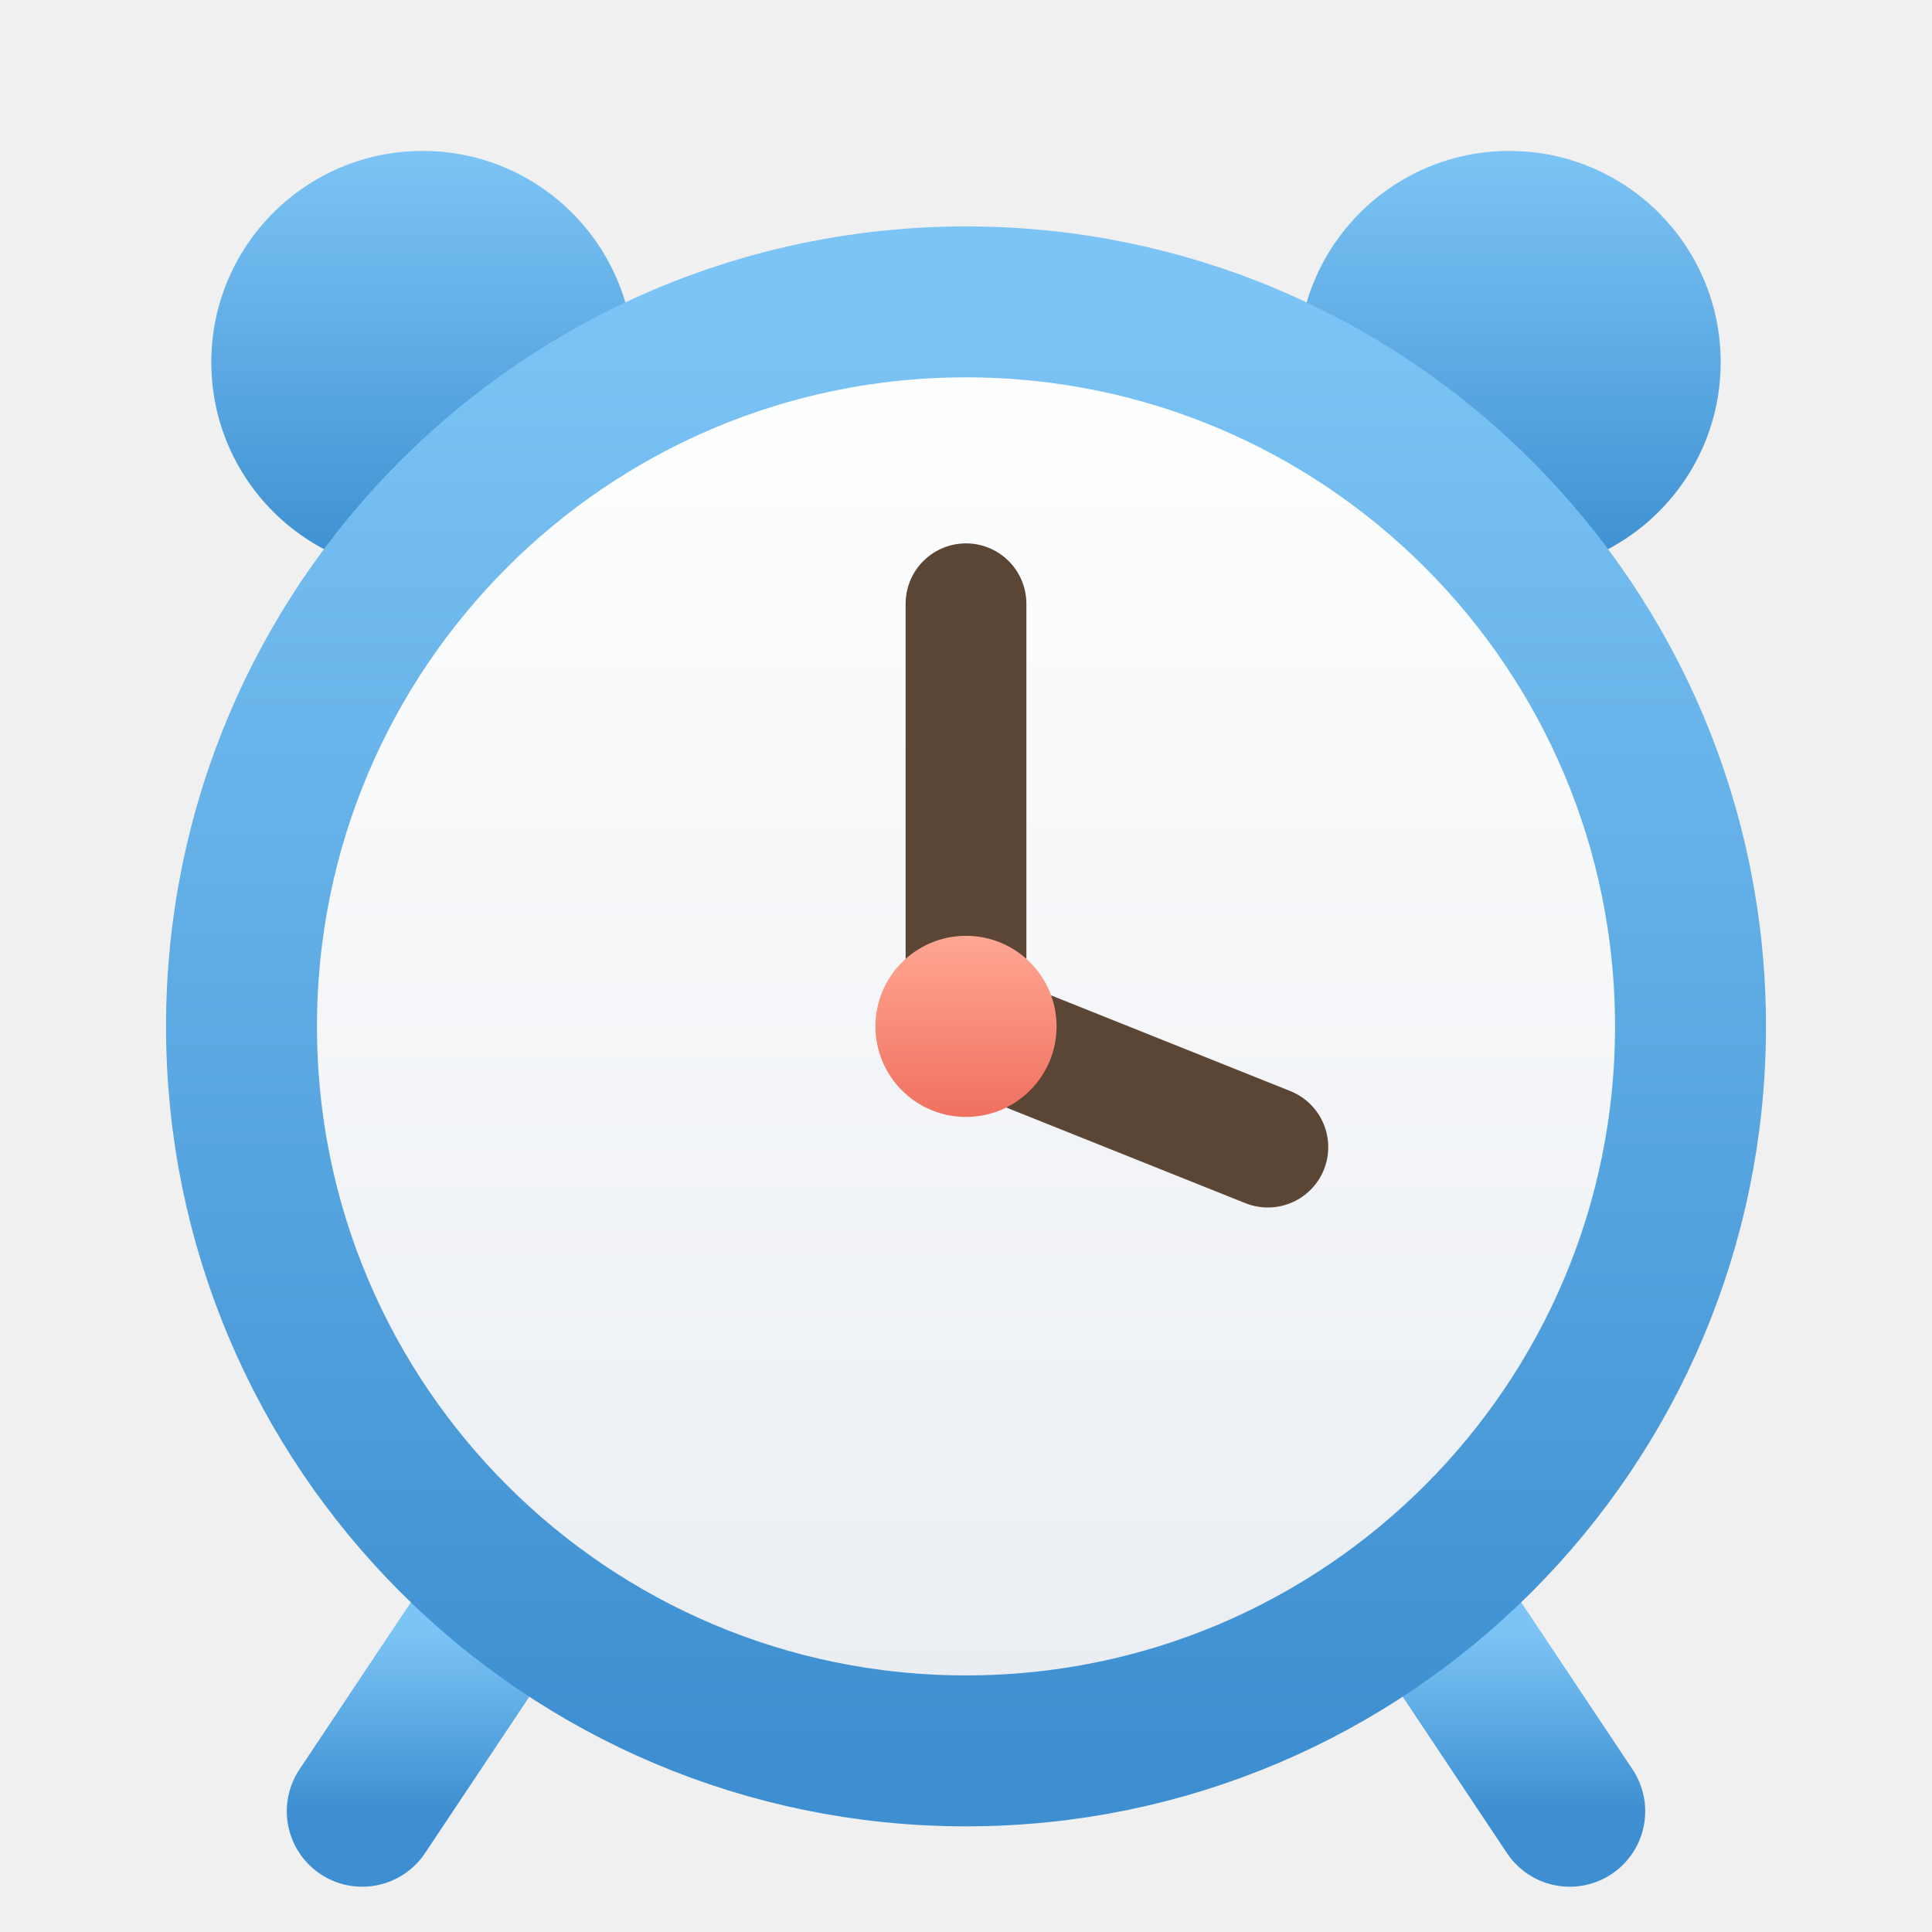
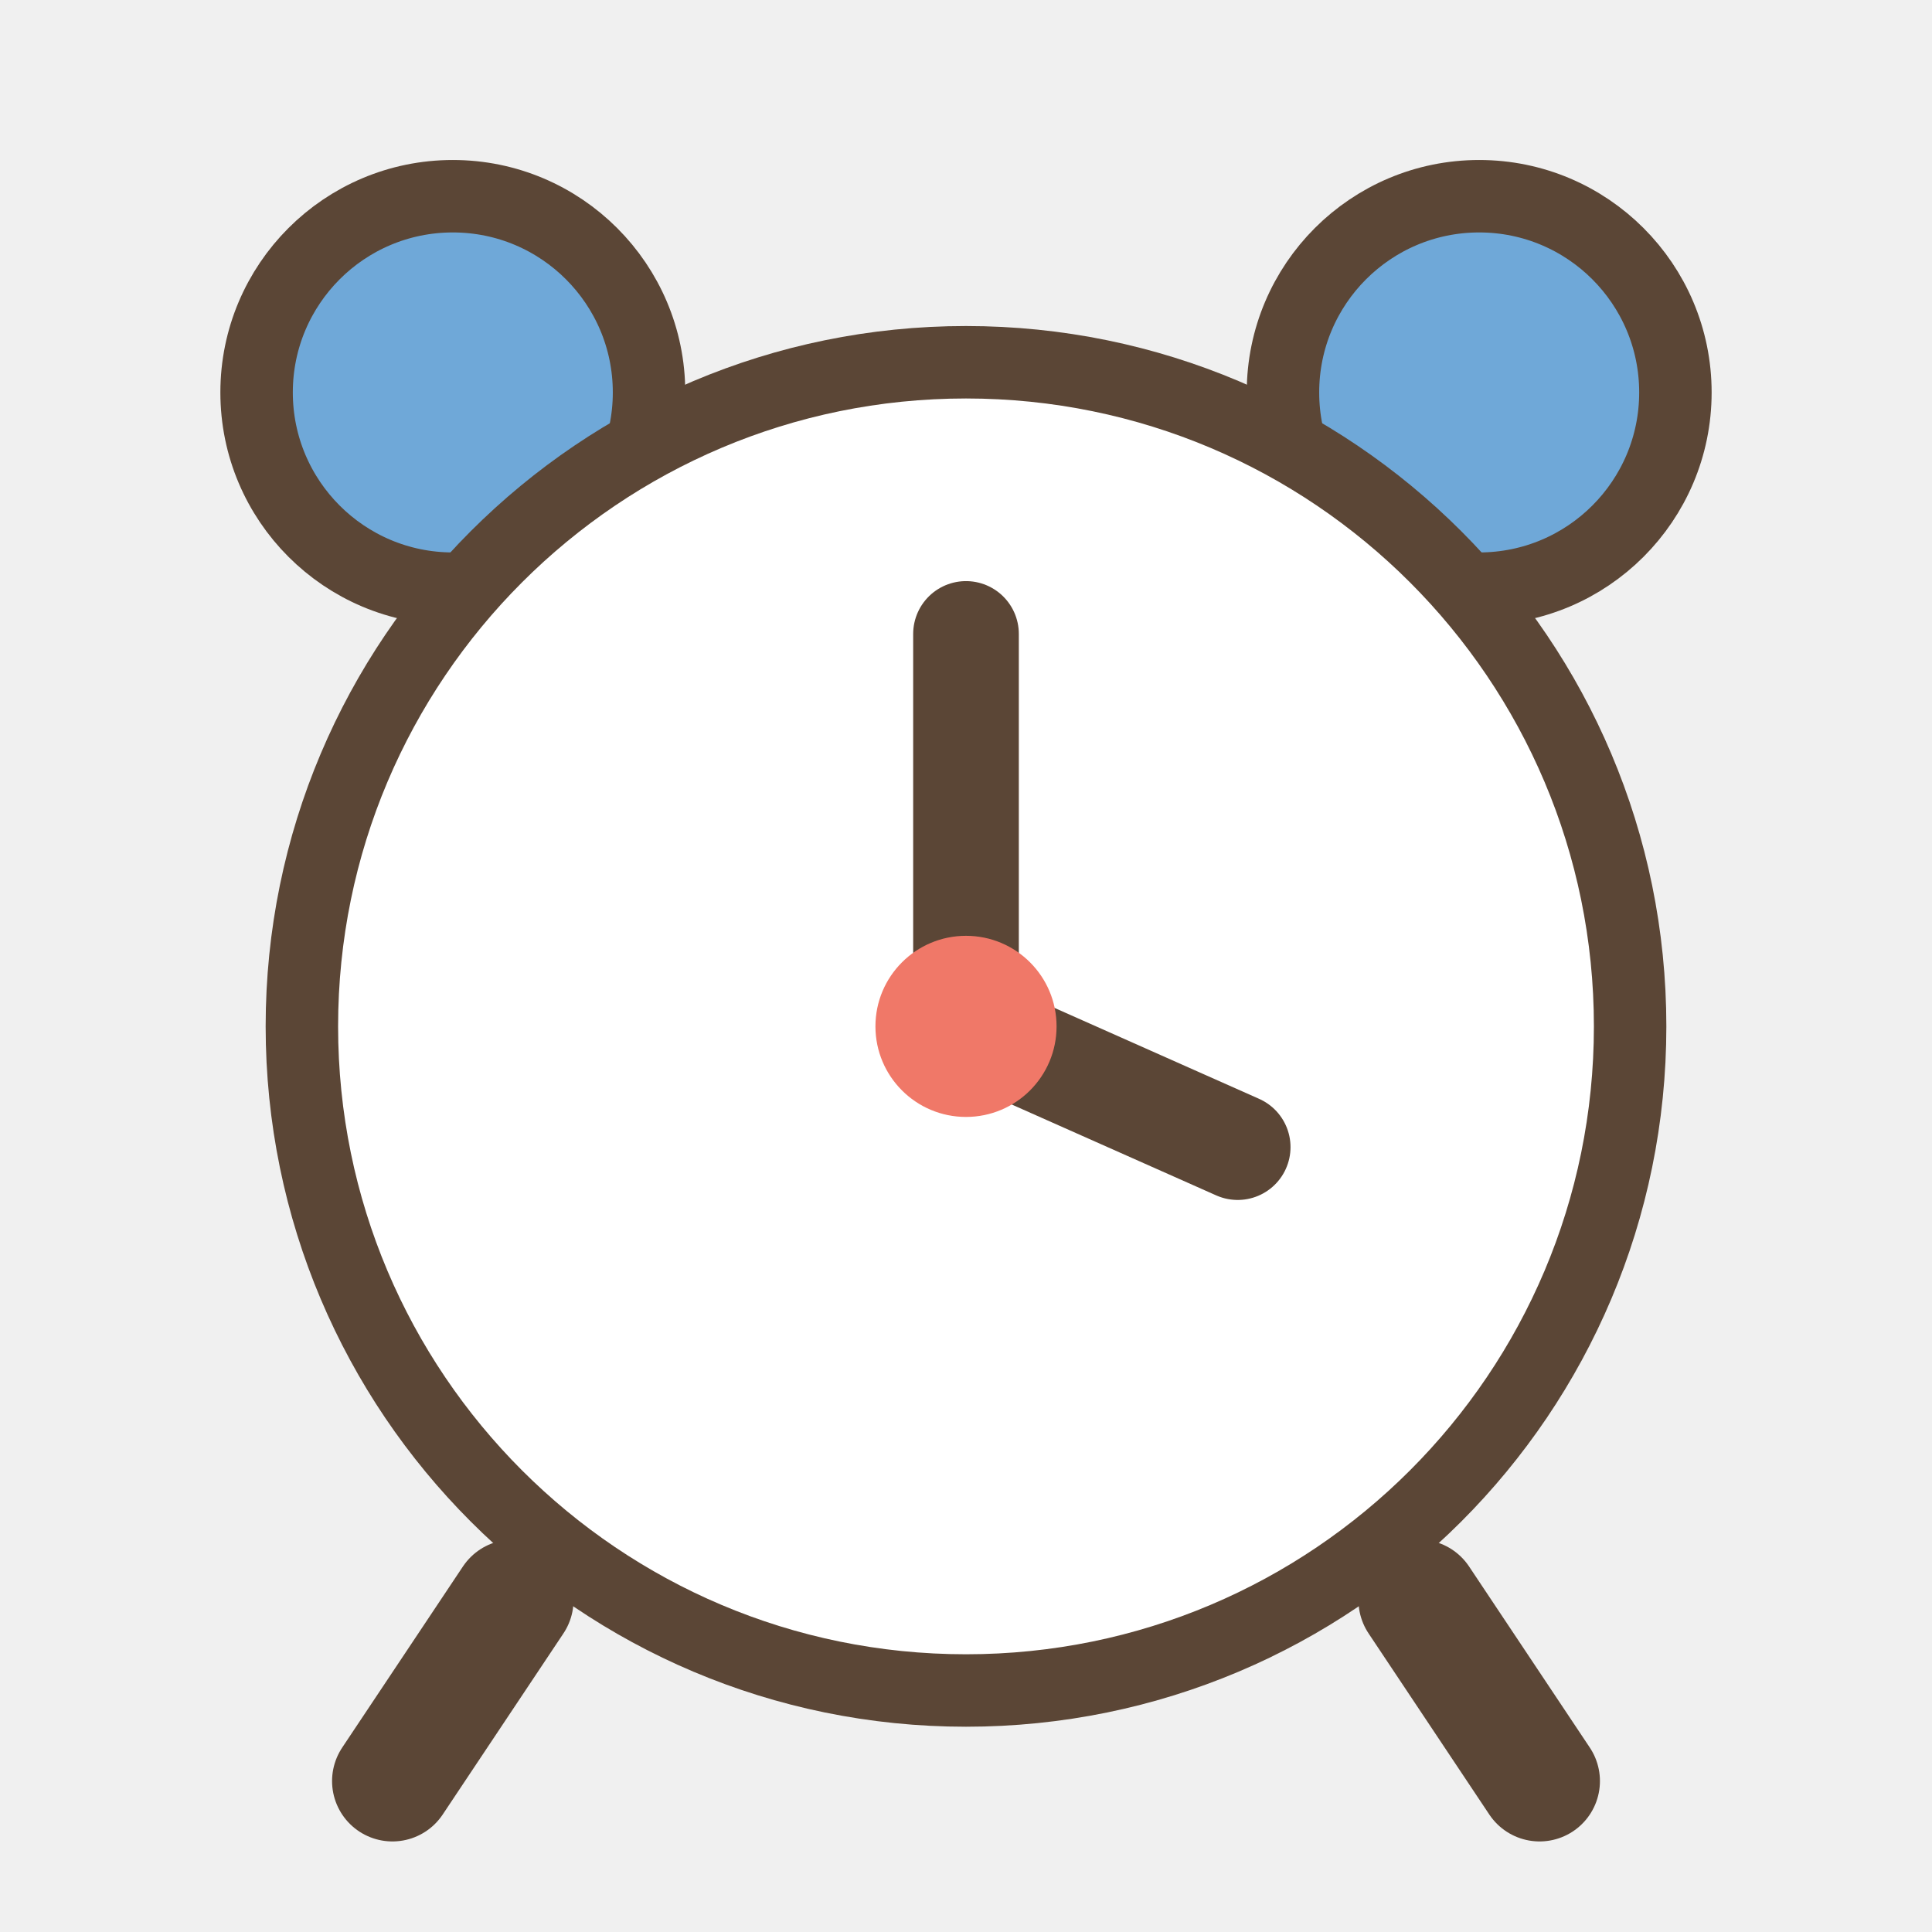
<svg xmlns="http://www.w3.org/2000/svg" viewBox="0 0 64 64">
-   <defs>
-     <linearGradient id="g-blue" x1="0" y1="0" x2="0" y2="1">
-       <stop offset="0" stop-color="#7CC4F5" />
-       <stop offset="1" stop-color="#3D8FD1" />
-     </linearGradient>
-     <linearGradient id="g-white" x1="0" y1="0" x2="0" y2="1">
-       <stop offset="0" stop-color="#FFFFFF" />
-       <stop offset="1" stop-color="#E9EDF2" />
-     </linearGradient>
-     <linearGradient id="g-coral" x1="0" y1="0" x2="0" y2="1">
-       <stop offset="0" stop-color="#FFA793" />
-       <stop offset="1" stop-color="#F0705F" />
-     </linearGradient>
-   </defs>
-   <circle cx="14" cy="12" r="7" fill="url(#g-blue)" />
-   <circle cx="50" cy="12" r="7" fill="url(#g-blue)" />
-   <path d="M16 54 L12 60 M48 54 L52 60" stroke="url(#g-blue)" stroke-width="5" stroke-linecap="round" />
-   <circle cx="32" cy="34" r="24" fill="url(#g-white)" stroke="url(#g-blue)" stroke-width="5" />
-   <path d="M32 34 L32 20" stroke="#5B4636" stroke-width="4" stroke-linecap="round" />
-   <path d="M32 34 L42 38" stroke="#5B4636" stroke-width="4" stroke-linecap="round" />
-   <circle cx="32" cy="34" r="3" fill="url(#g-coral)" />
+   <style>.st{stroke:#5B4636;stroke-width:2.4;stroke-linejoin:round;stroke-linecap:round}.th{stroke:#5B4636;stroke-width:1.5;fill:none;stroke-linecap:round;stroke-linejoin:round}</style>
+   <circle class="st" cx="15" cy="13" r="6.5" fill="#6FA8D8" />
+   <circle class="st" cx="49" cy="13" r="6.5" fill="#6FA8D8" />
+   <path d="M17 53 L13 59 M47 53 L51 59" stroke="#5B4636" stroke-width="4" stroke-linecap="round" />
+   <circle class="st" cx="32" cy="34" r="22" fill="#FFFFFF" />
+   <path d="M32 34 L32 21" stroke="#5B4636" stroke-width="3.5" stroke-linecap="round" />
+   <path d="M32 34 L41 38" stroke="#5B4636" stroke-width="3.5" stroke-linecap="round" />
+   <circle cx="32" cy="34" r="3" fill="#F07868" />
+   <ellipse cx="25" cy="26" rx="4" ry="3" fill="#fff" opacity="0.5" />
</svg>
